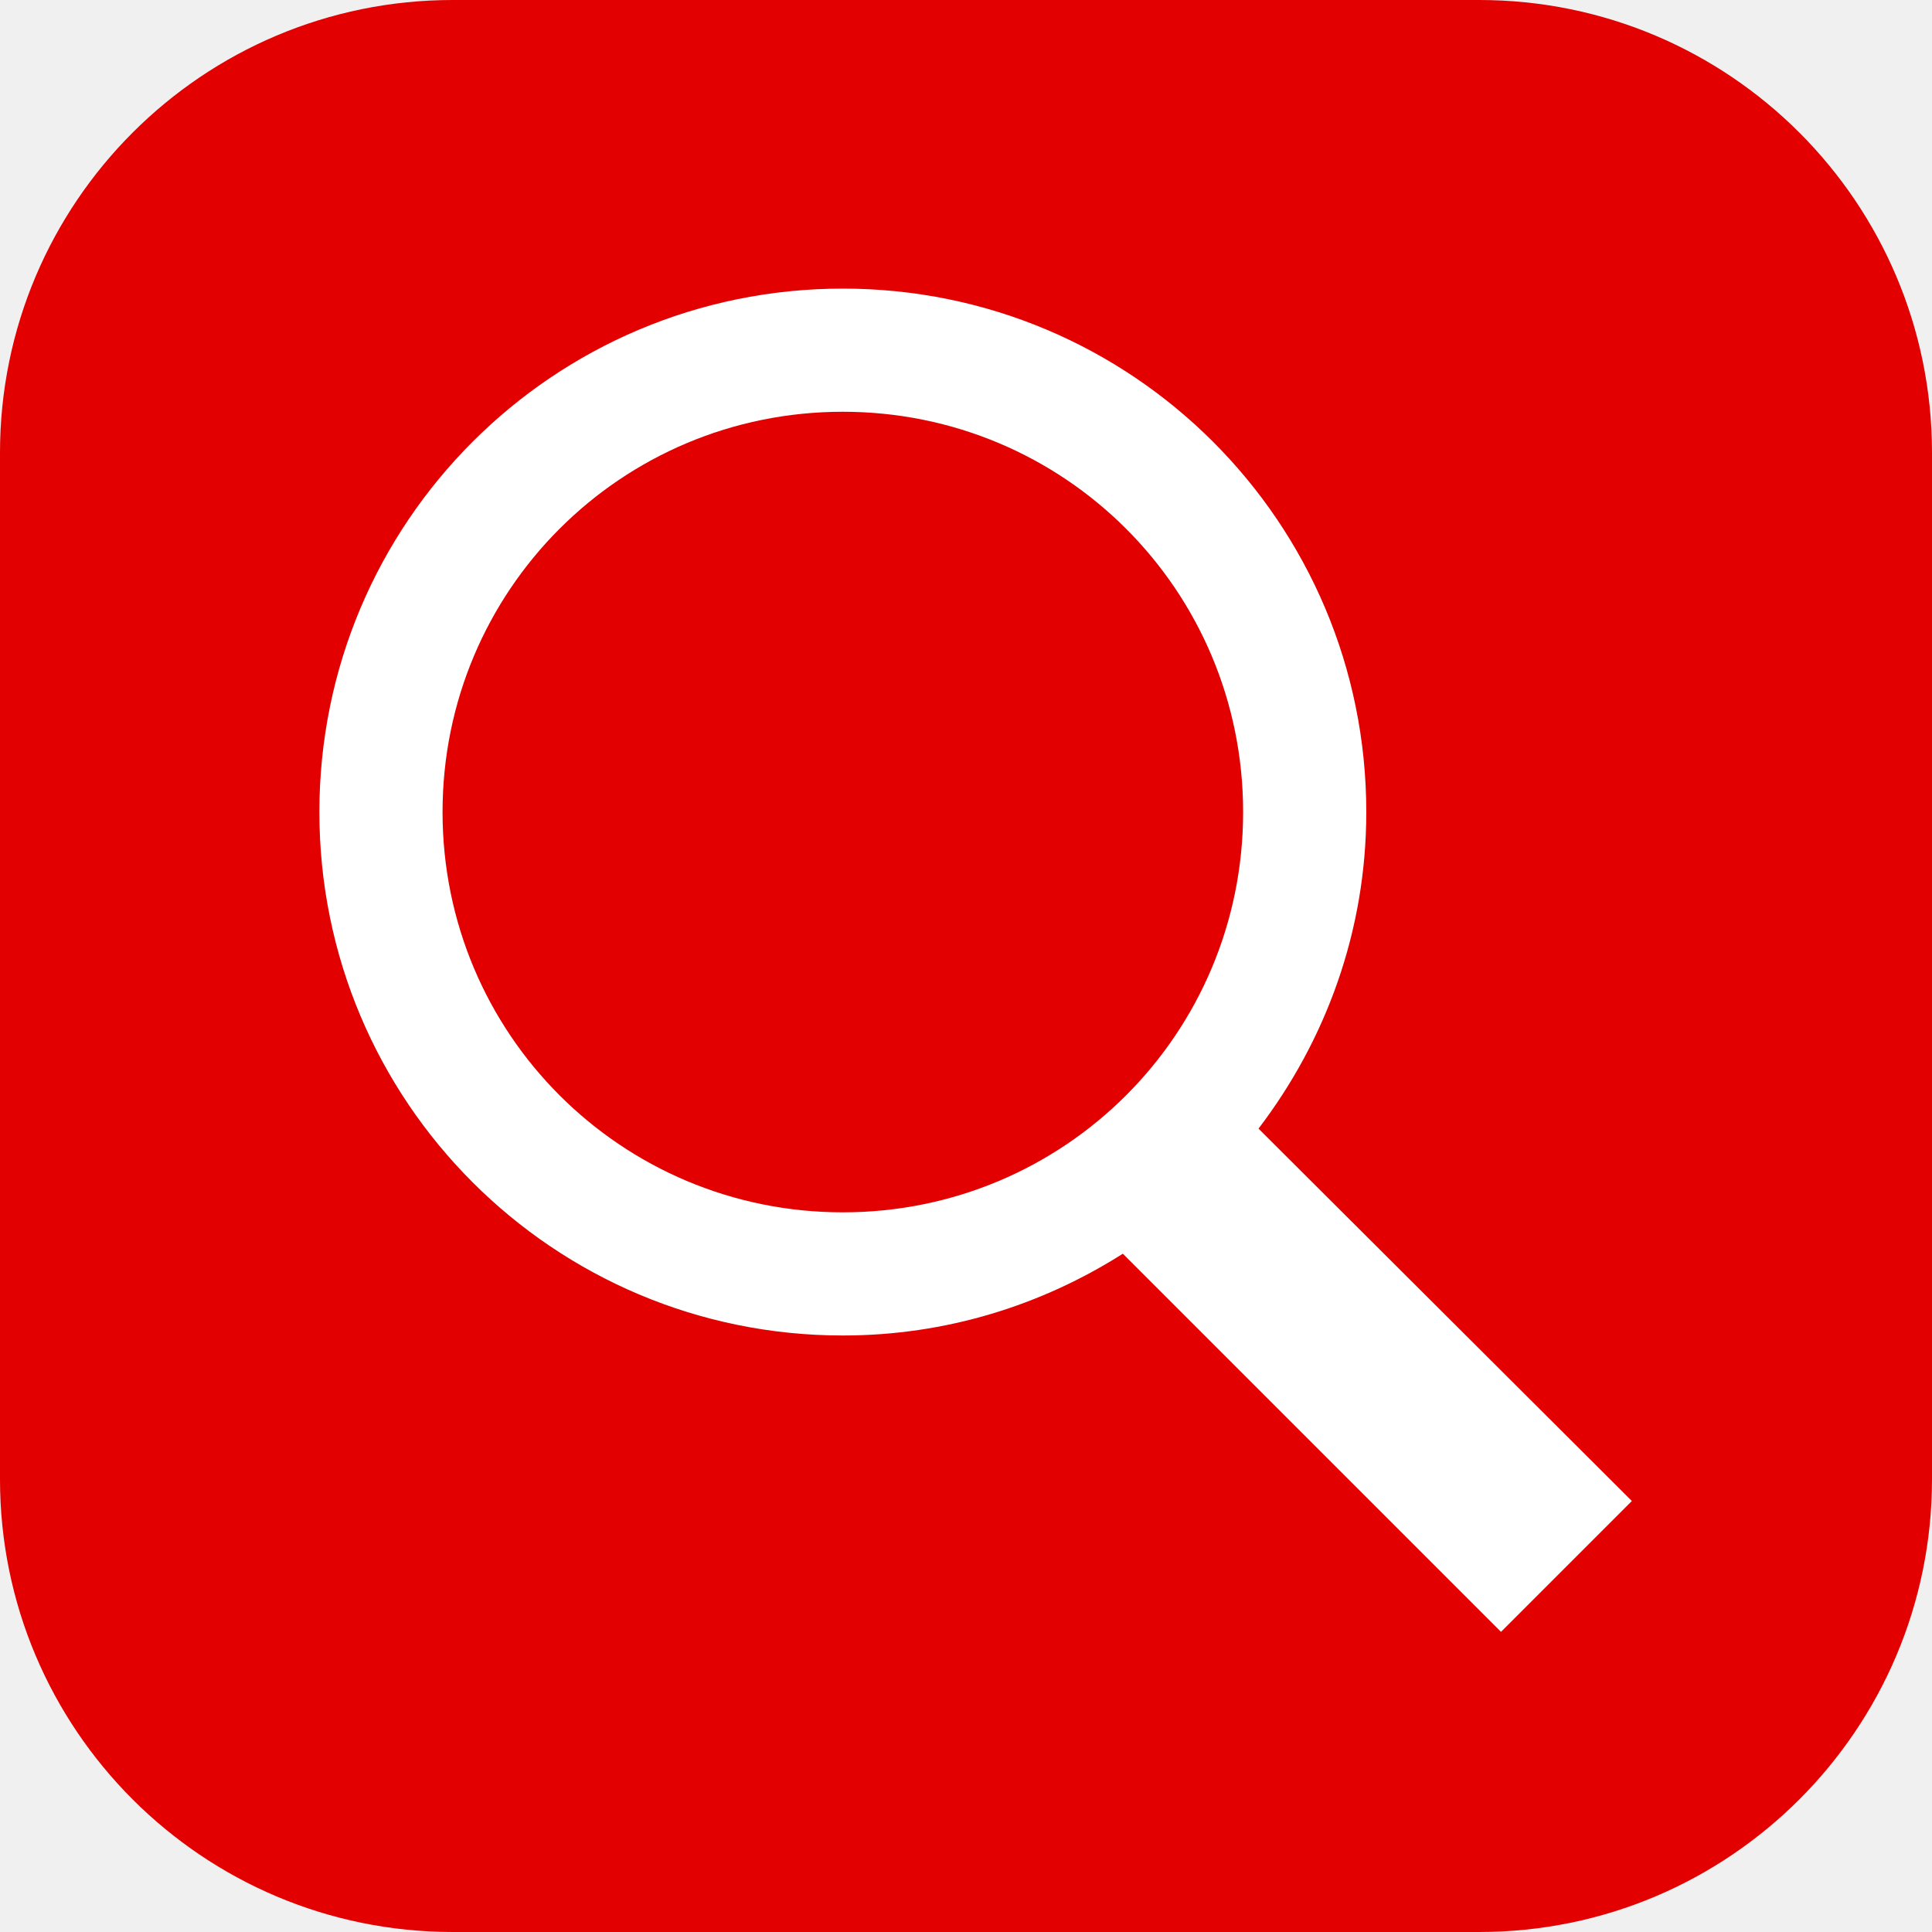
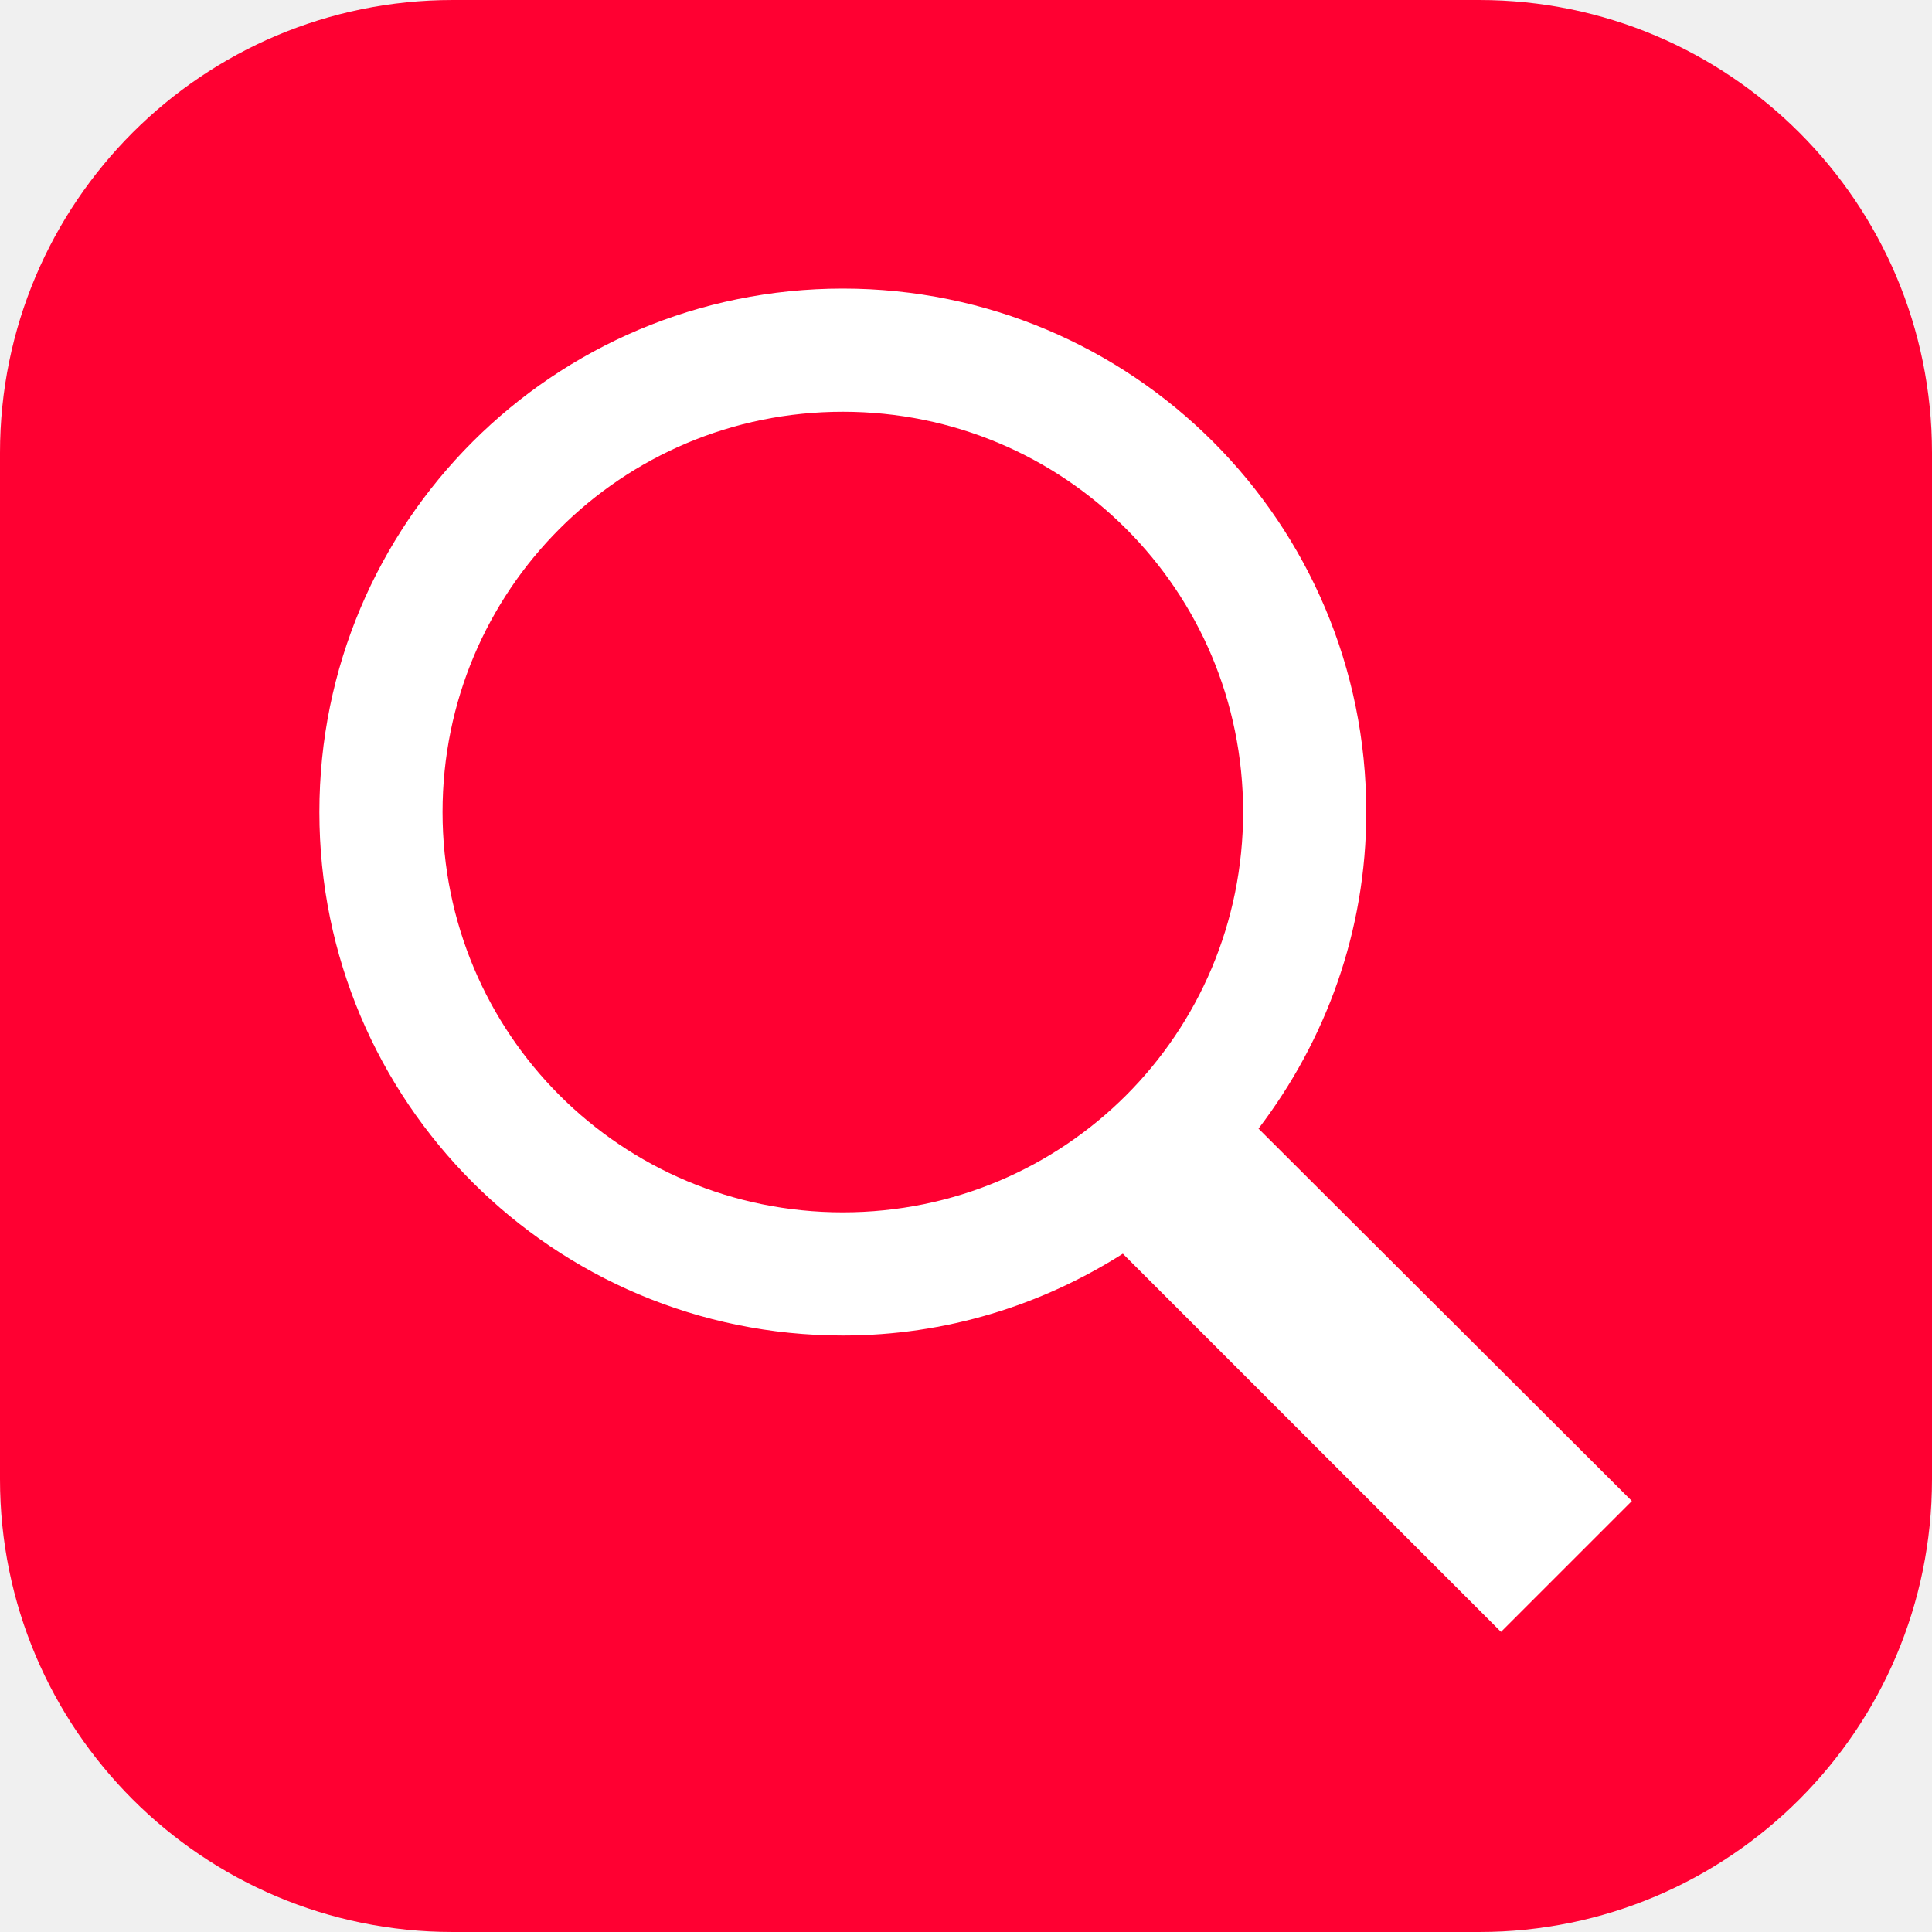
<svg xmlns="http://www.w3.org/2000/svg" width="128" height="128" viewBox="0 0 128 128" fill="none">
-   <rect width="128" height="128" rx="30" fill="#E20000" />
+   <rect width="128" height="128" rx="30" fill="#FF0032" />
  <path d="M55.84 19.12C36.667 19.12 21.16 34.627 21.16 53.8C21.16 72.973 36.667 88.48 55.84 88.48C62.685 88.48 69.02 86.472 74.391 83.061L99.445 108.115L108.115 99.445L83.38 74.774C87.826 68.941 90.52 61.713 90.52 53.8C90.52 34.627 75.013 19.12 55.84 19.12ZM55.84 27.28C70.526 27.28 82.36 39.114 82.36 53.8C82.36 68.486 70.526 80.32 55.84 80.32C41.154 80.32 29.32 68.486 29.32 53.8C29.32 39.114 41.154 27.28 55.84 27.28Z" fill="white" />
</svg>
